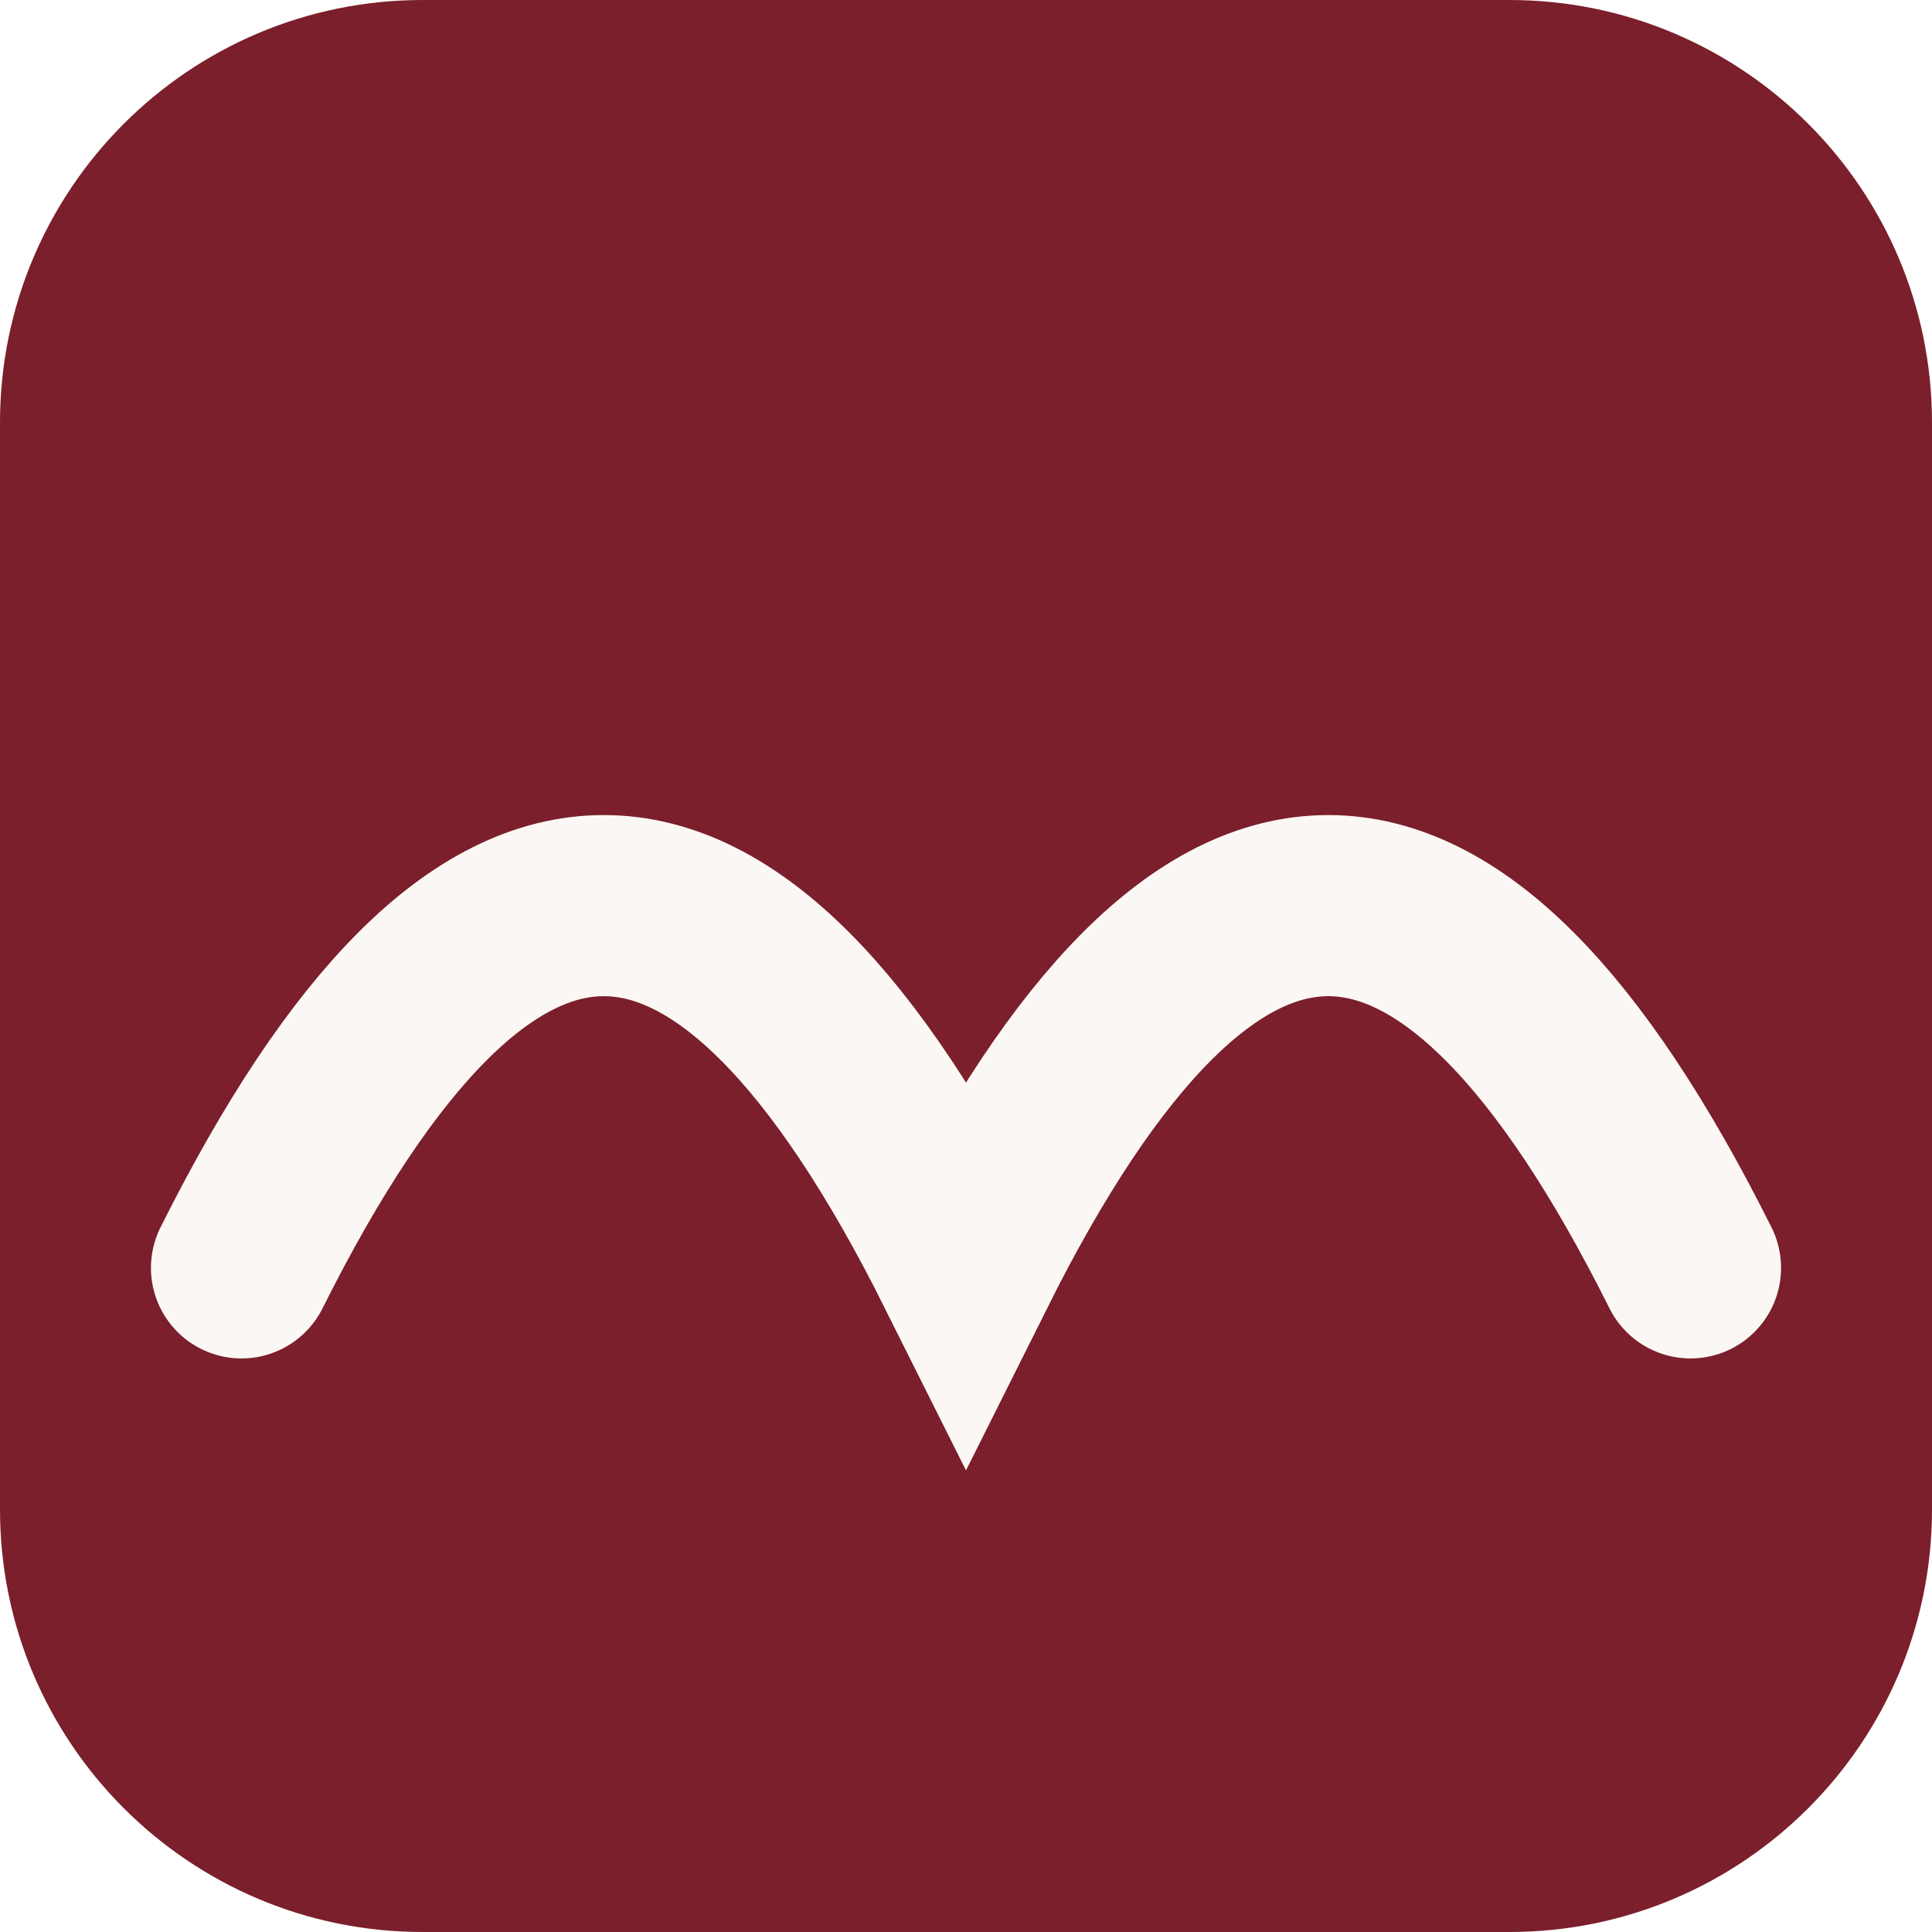
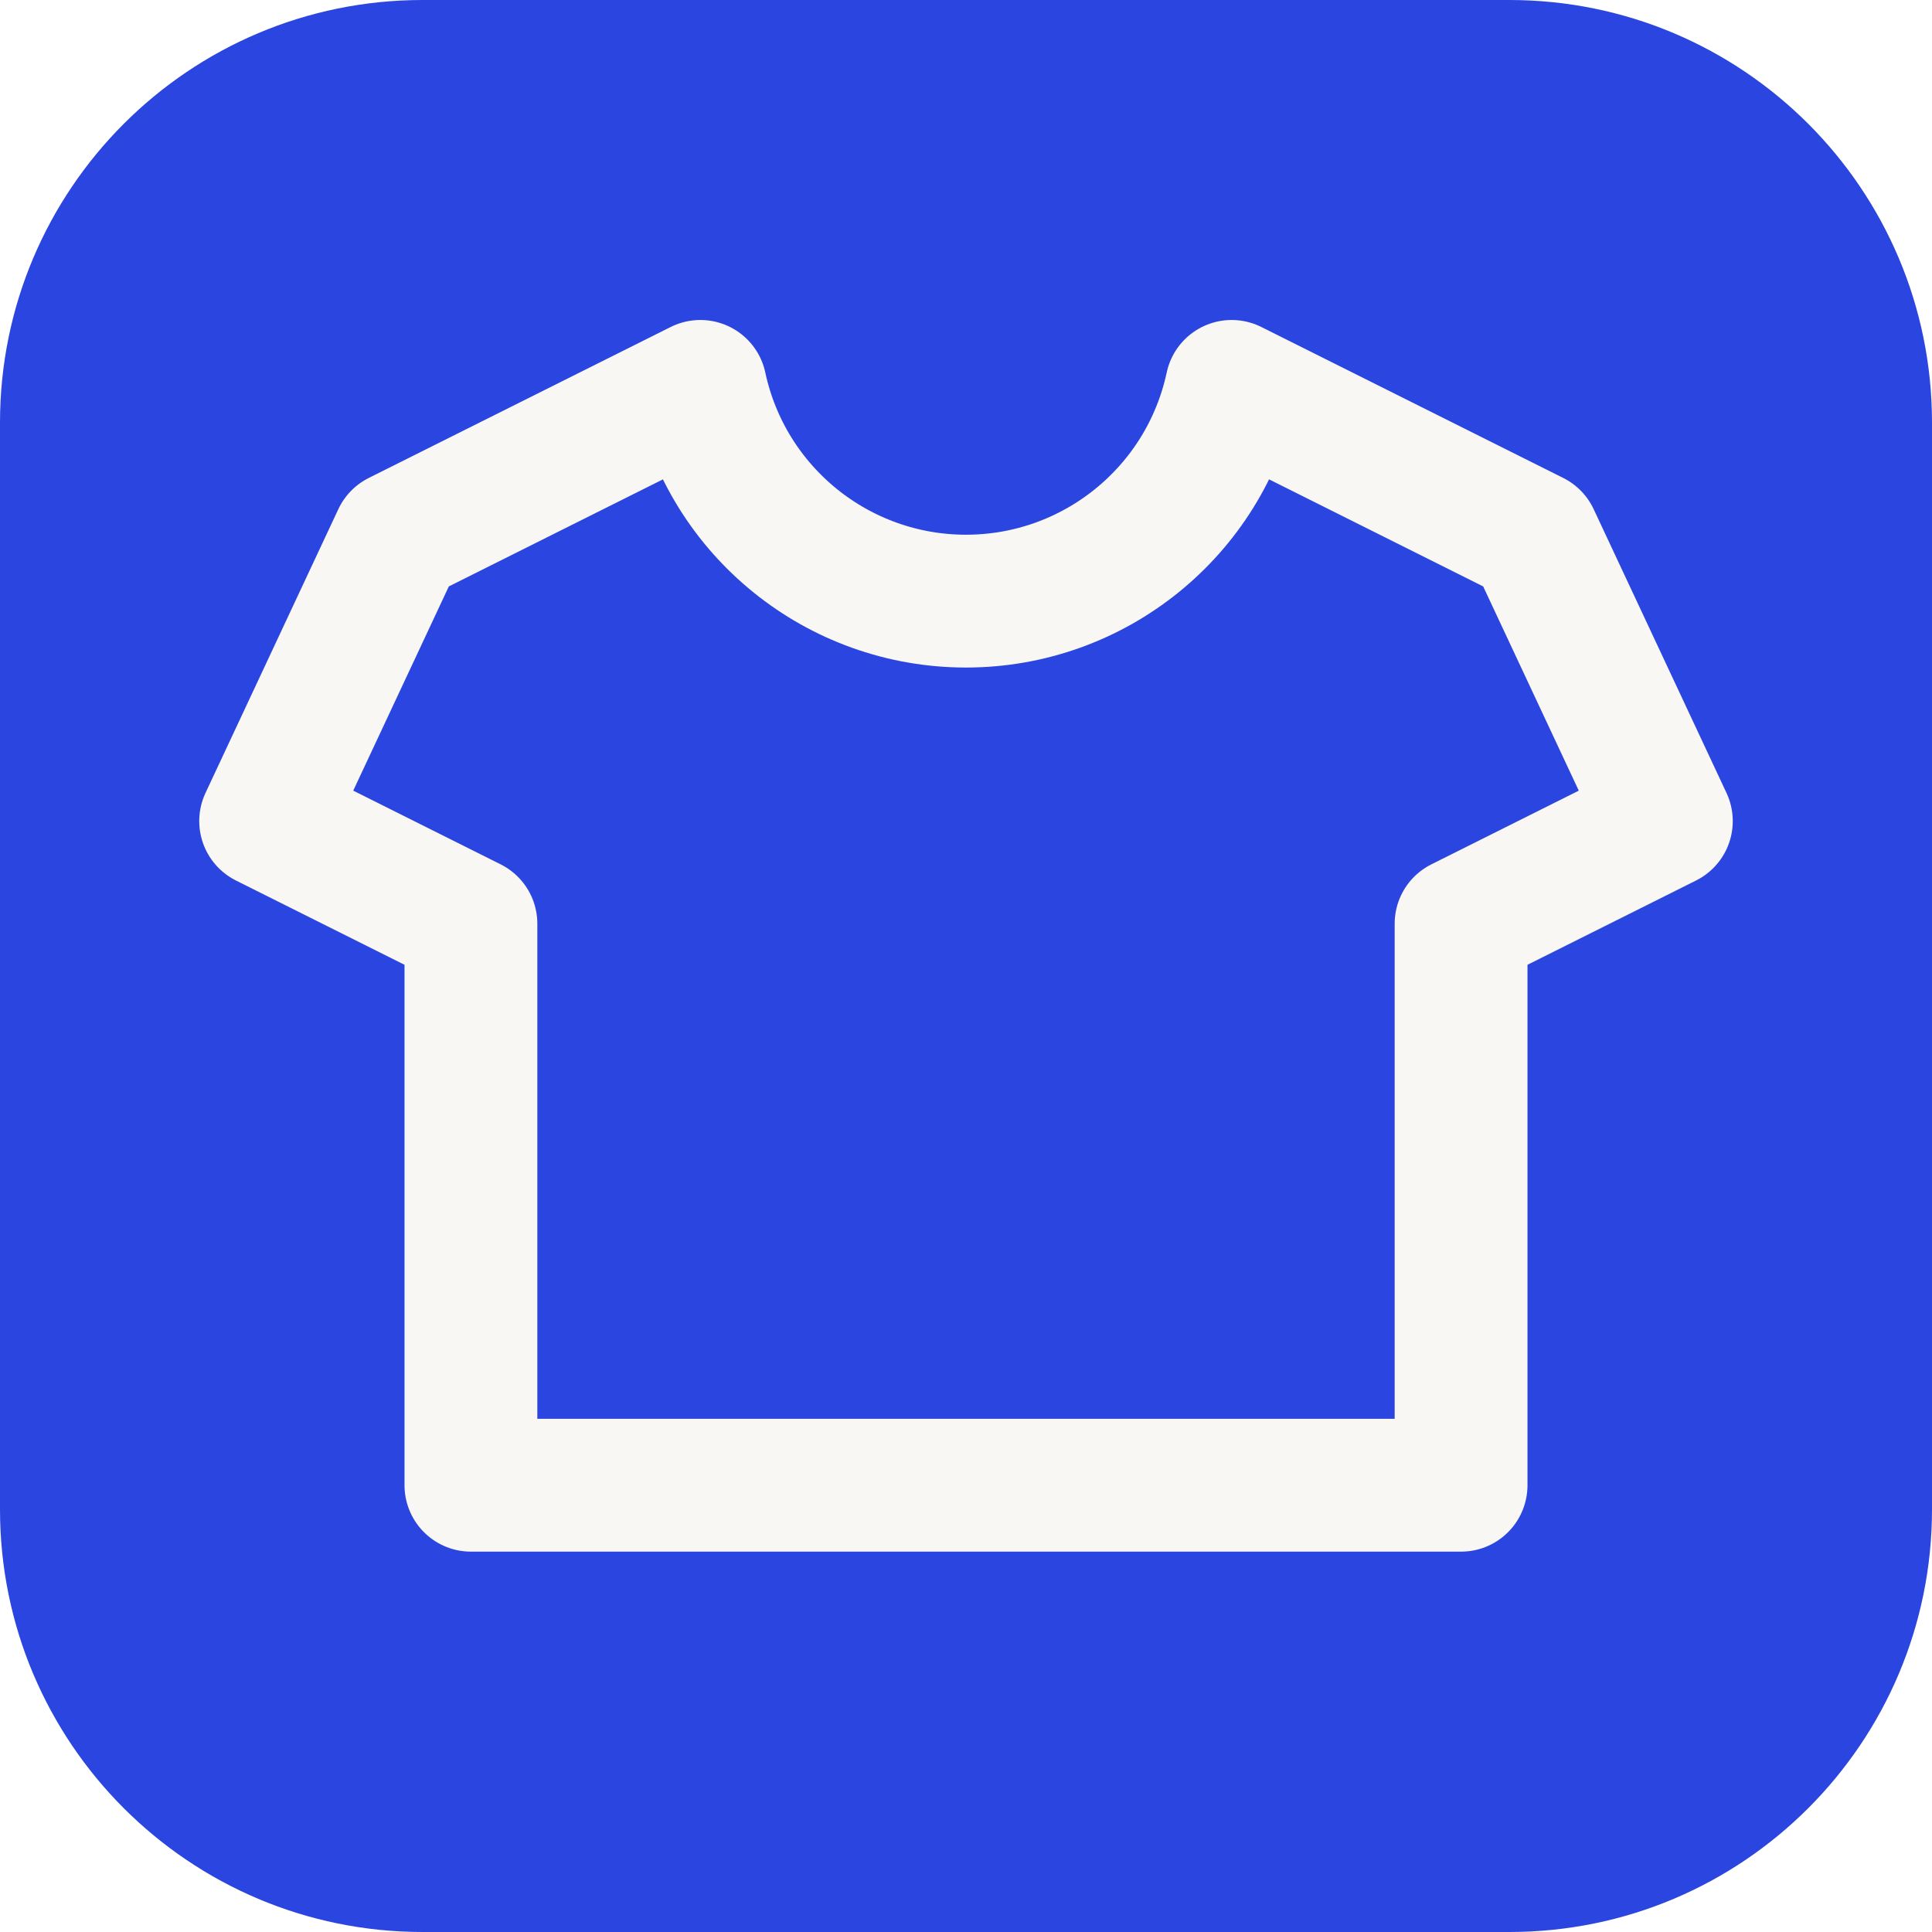
- <svg xmlns="http://www.w3.org/2000/svg" viewBox="0 0 32 32">
-   <rect width="32" height="32" rx="7" fill="#7A1F2B" />
-   <path d="M4 21 q6 -12 12 0 q6 -12 12 0" fill="none" stroke="#FBF7F5" stroke-width="3" stroke-linecap="round" />
+ <svg xmlns="http://www.w3.org/2000/svg" viewBox="0 0 32 32" role="img" aria-label="تیرنگ">
+   <rect width="32" height="32" rx="7" fill="#2B45E0" />
+   <path d="M11.6 6.4 6.6 8.9 4.4 13.6l3.4 1.7v9.3h16.4v-9.3l3.4-1.7-2.2-4.7-5-2.5a4.5 4.5 0 0 1-8.8 0Z" fill="none" stroke="#F8F7F4" stroke-width="2.2" stroke-linejoin="round" />
</svg>
